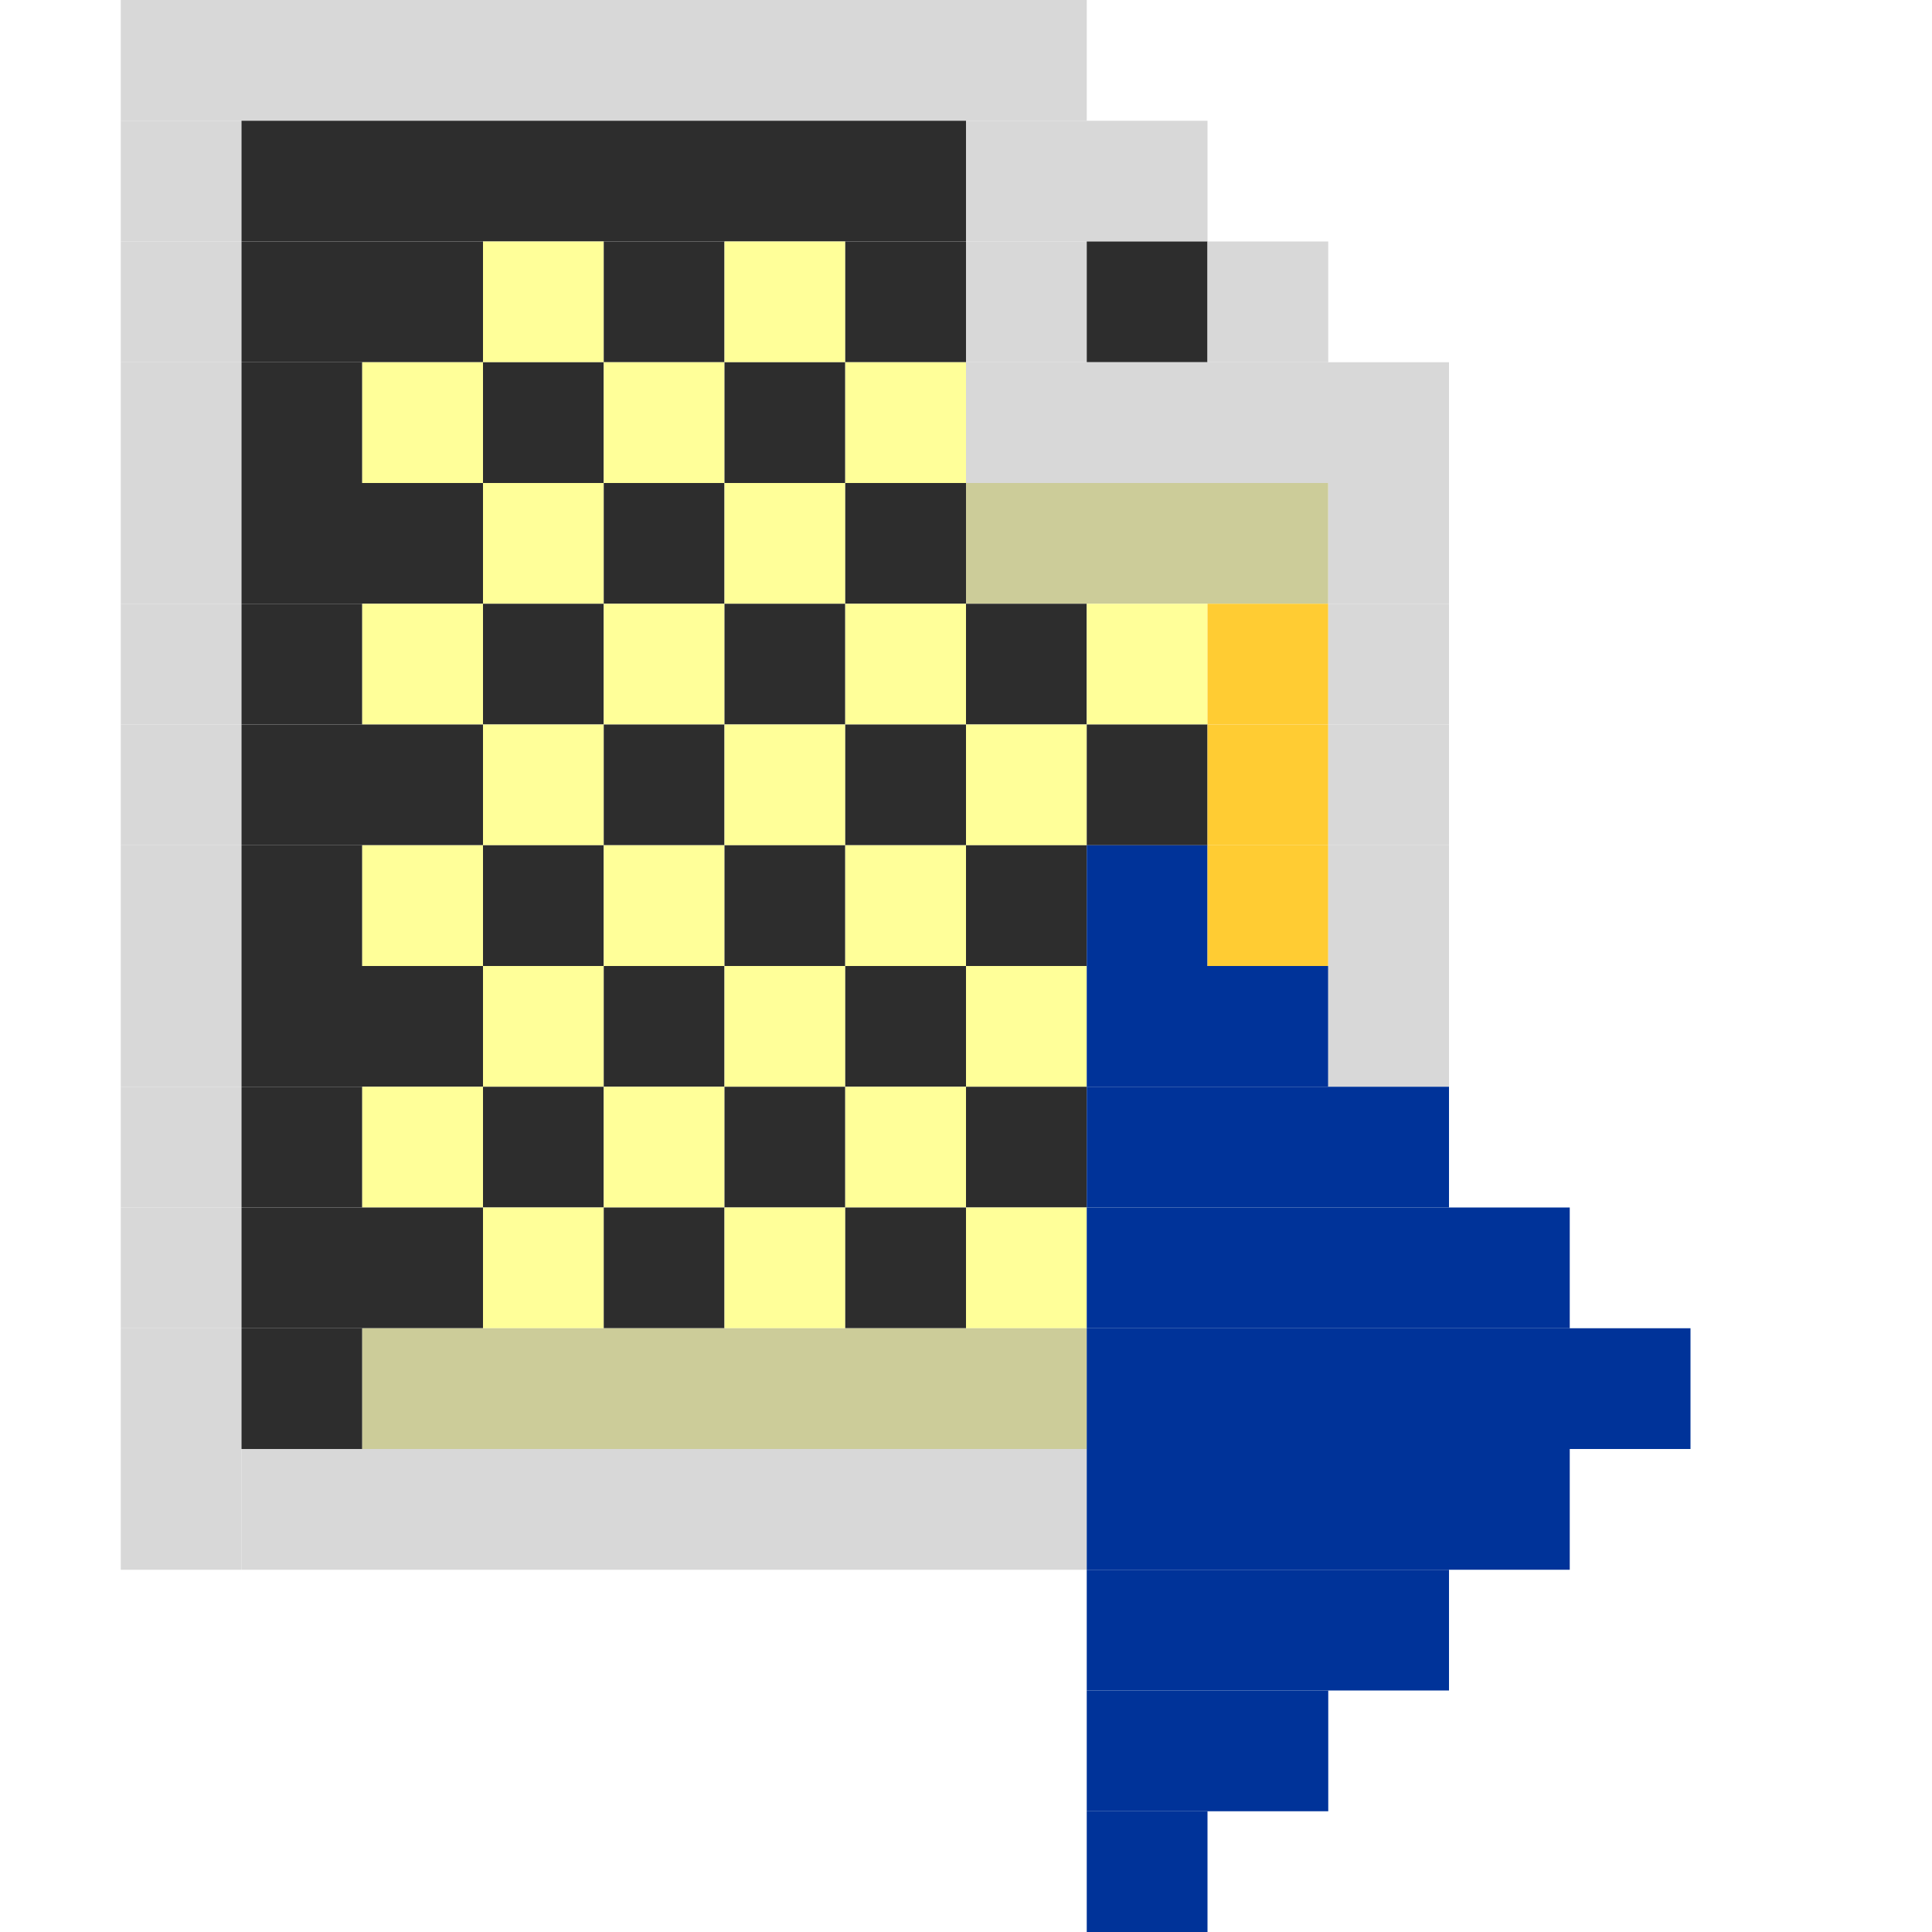
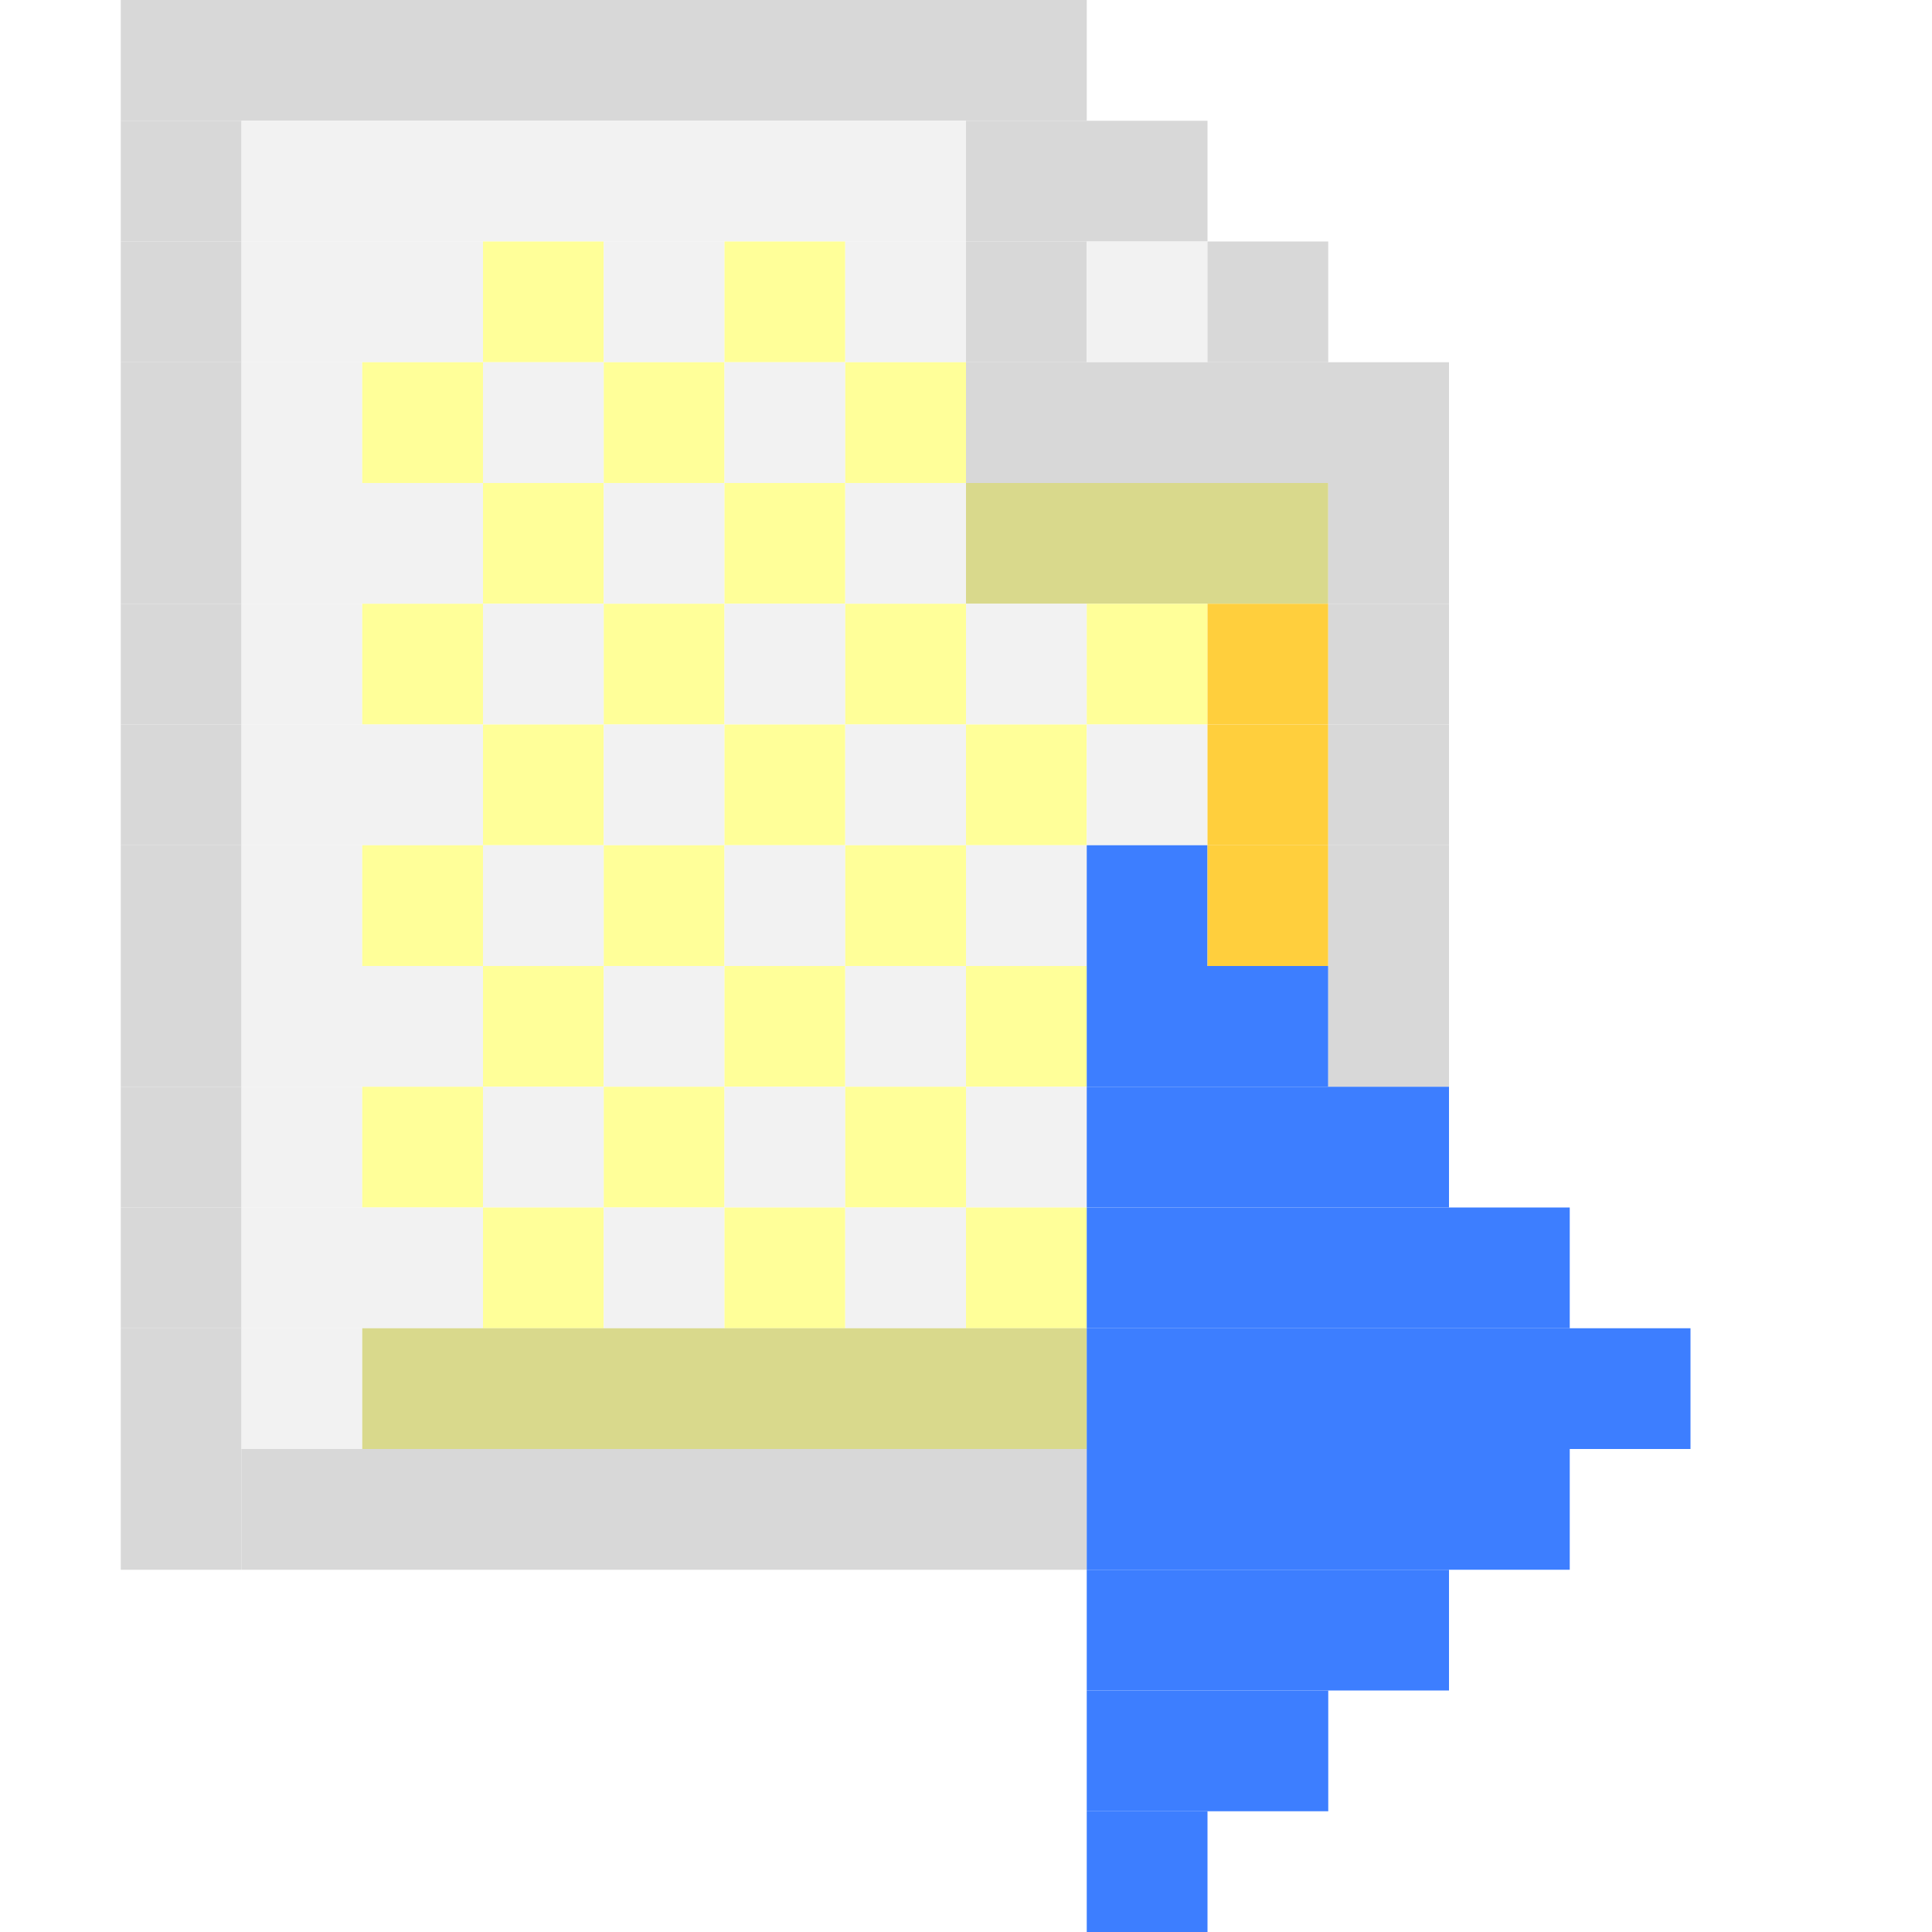
<svg xmlns="http://www.w3.org/2000/svg" version="1.1" id="Icon" x="0px" y="0px" width="16px" height="16px" viewBox="0 0 16 16" enable-background="new 0 0 16 16" xml:space="preserve">
  <g id="Icon_1_">
    <rect fill="#D8D8D8" x="1" y="0" width="8" height="1" />
    <rect fill="#D8D8D8" x="1" y="1" width="1" height="1" />
-     <rect fill="#2D2D2D" x="2" y="1" width="6" height="1" />
+     <rect fill="#F2F2F2" x="2" y="1" width="6" height="1" />
    <rect fill="#D8D8D8" x="8" y="1" width="2" height="1" />
    <rect fill="#D8D8D8" x="1" y="2" width="1" height="1" />
-     <rect fill="#2D2D2D" x="2" y="2" width="2" height="1" />
+     <rect fill="#F2F2F2" x="2" y="2" width="2" height="1" />
    <rect fill="#FFFF99" x="4" y="2" width="1" height="1" />
-     <rect fill="#2D2D2D" x="5" y="2" width="1" height="1" />
+     <rect fill="#F2F2F2" x="5" y="2" width="1" height="1" />
    <rect fill="#FFFF99" x="6" y="2" width="1" height="1" />
-     <rect fill="#2D2D2D" x="7" y="2" width="1" height="1" />
+     <rect fill="#F2F2F2" x="7" y="2" width="1" height="1" />
    <rect fill="#D8D8D8" x="8" y="2" width="1" height="1" />
-     <rect fill="#2D2D2D" x="9" y="2" width="1" height="1" />
+     <rect fill="#F2F2F2" x="9" y="2" width="1" height="1" />
    <rect fill="#D8D8D8" x="10" y="2" width="1" height="1" />
    <rect fill="#D8D8D8" x="1" y="3" width="1" height="1" />
-     <rect fill="#2D2D2D" x="2" y="3" width="1" height="1" />
+     <rect fill="#F2F2F2" x="2" y="3" width="1" height="1" />
    <rect fill="#FFFF99" x="3" y="3" width="1" height="1" />
-     <rect fill="#2D2D2D" x="4" y="3" width="1" height="1" />
+     <rect fill="#F2F2F2" x="4" y="3" width="1" height="1" />
    <rect fill="#FFFF99" x="5" y="3" width="1" height="1" />
-     <rect fill="#2D2D2D" x="6" y="3" width="1" height="1" />
+     <rect fill="#F2F2F2" x="6" y="3" width="1" height="1" />
    <rect fill="#FFFF99" x="7" y="3" width="1" height="1" />
    <rect fill="#D8D8D8" x="8" y="3" width="4" height="1" />
    <rect fill="#D8D8D8" x="1" y="4" width="1" height="1" />
-     <rect fill="#2D2D2D" x="2" y="4" width="2" height="1" />
+     <rect fill="#F2F2F2" x="2" y="4" width="2" height="1" />
    <rect fill="#FFFF99" x="4" y="4" width="1" height="1" />
-     <rect fill="#2D2D2D" x="5" y="4" width="1" height="1" />
+     <rect fill="#F2F2F2" x="5" y="4" width="1" height="1" />
    <rect fill="#FFFF99" x="6" y="4" width="1" height="1" />
-     <rect fill="#2D2D2D" x="7" y="4" width="1" height="1" />
-     <rect fill="#CCCC99" x="8" y="4" width="3" height="1" />
+     <rect fill="#F2F2F2" x="7" y="4" width="1" height="1" />
+     <rect fill="#D9D98C" x="8" y="4" width="3" height="1" />
    <rect fill="#D8D8D8" x="11" y="4" width="1" height="1" />
    <rect fill="#D8D8D8" x="1" y="5" width="1" height="1" />
-     <rect fill="#2D2D2D" x="2" y="5" width="1" height="1" />
+     <rect fill="#F2F2F2" x="2" y="5" width="1" height="1" />
    <rect fill="#FFFF99" x="3" y="5" width="1" height="1" />
-     <rect fill="#2D2D2D" x="4" y="5" width="1" height="1" />
+     <rect fill="#F2F2F2" x="4" y="5" width="1" height="1" />
    <rect fill="#FFFF99" x="5" y="5" width="1" height="1" />
-     <rect fill="#2D2D2D" x="6" y="5" width="1" height="1" />
+     <rect fill="#F2F2F2" x="6" y="5" width="1" height="1" />
    <rect fill="#FFFF99" x="7" y="5" width="1" height="1" />
-     <rect fill="#2D2D2D" x="8" y="5" width="1" height="1" />
+     <rect fill="#F2F2F2" x="8" y="5" width="1" height="1" />
    <rect fill="#FFFF99" x="9" y="5" width="1" height="1" />
-     <rect fill="#FFCC33" x="10" y="5" width="1" height="1" />
+     <rect fill="#FFCF3D" x="10" y="5" width="1" height="1" />
    <rect fill="#D8D8D8" x="11" y="5" width="1" height="1" />
    <rect fill="#D8D8D8" x="1" y="6" width="1" height="1" />
-     <rect fill="#2D2D2D" x="2" y="6" width="2" height="1" />
+     <rect fill="#F2F2F2" x="2" y="6" width="2" height="1" />
    <rect fill="#FFFF99" x="4" y="6" width="1" height="1" />
-     <rect fill="#2D2D2D" x="5" y="6" width="1" height="1" />
+     <rect fill="#F2F2F2" x="5" y="6" width="1" height="1" />
    <rect fill="#FFFF99" x="6" y="6" width="1" height="1" />
-     <rect fill="#2D2D2D" x="7" y="6" width="1" height="1" />
+     <rect fill="#F2F2F2" x="7" y="6" width="1" height="1" />
    <rect fill="#FFFF99" x="8" y="6" width="1" height="1" />
-     <rect fill="#2D2D2D" x="9" y="6" width="1" height="1" />
-     <rect fill="#FFCC33" x="10" y="6" width="1" height="1" />
+     <rect fill="#F2F2F2" x="9" y="6" width="1" height="1" />
+     <rect fill="#FFCF3D" x="10" y="6" width="1" height="1" />
    <rect fill="#D8D8D8" x="11" y="6" width="1" height="1" />
    <rect fill="#D8D8D8" x="1" y="7" width="1" height="1" />
-     <rect fill="#2D2D2D" x="2" y="7" width="1" height="1" />
+     <rect fill="#F2F2F2" x="2" y="7" width="1" height="1" />
    <rect fill="#FFFF99" x="3" y="7" width="1" height="1" />
-     <rect fill="#2D2D2D" x="4" y="7" width="1" height="1" />
+     <rect fill="#F2F2F2" x="4" y="7" width="1" height="1" />
    <rect fill="#FFFF99" x="5" y="7" width="1" height="1" />
-     <rect fill="#2D2D2D" x="6" y="7" width="1" height="1" />
+     <rect fill="#F2F2F2" x="6" y="7" width="1" height="1" />
    <rect fill="#FFFF99" x="7" y="7" width="1" height="1" />
-     <rect fill="#2D2D2D" x="8" y="7" width="1" height="1" />
-     <rect fill="#003399" x="9" y="7" width="1" height="1" />
-     <rect fill="#FFCC33" x="10" y="7" width="1" height="1" />
+     <rect fill="#F2F2F2" x="8" y="7" width="1" height="1" />
+     <rect fill="#3D7EFF" x="9" y="7" width="1" height="1" />
+     <rect fill="#FFCF3D" x="10" y="7" width="1" height="1" />
    <rect fill="#D8D8D8" x="11" y="7" width="1" height="1" />
    <rect fill="#D8D8D8" x="1" y="8" width="1" height="1" />
-     <rect fill="#2D2D2D" x="2" y="8" width="2" height="1" />
+     <rect fill="#F2F2F2" x="2" y="8" width="2" height="1" />
    <rect fill="#FFFF99" x="4" y="8" width="1" height="1" />
-     <rect fill="#2D2D2D" x="5" y="8" width="1" height="1" />
+     <rect fill="#F2F2F2" x="5" y="8" width="1" height="1" />
    <rect fill="#FFFF99" x="6" y="8" width="1" height="1" />
-     <rect fill="#2D2D2D" x="7" y="8" width="1" height="1" />
+     <rect fill="#F2F2F2" x="7" y="8" width="1" height="1" />
    <rect fill="#FFFF99" x="8" y="8" width="1" height="1" />
-     <rect fill="#003399" x="9" y="8" width="2" height="1" />
+     <rect fill="#3D7EFF" x="9" y="8" width="2" height="1" />
    <rect fill="#D8D8D8" x="11" y="8" width="1" height="1" />
    <rect fill="#D8D8D8" x="1" y="9" width="1" height="1" />
-     <rect fill="#2D2D2D" x="2" y="9" width="1" height="1" />
+     <rect fill="#F2F2F2" x="2" y="9" width="1" height="1" />
    <rect fill="#FFFF99" x="3" y="9" width="1" height="1" />
-     <rect fill="#2D2D2D" x="4" y="9" width="1" height="1" />
+     <rect fill="#F2F2F2" x="4" y="9" width="1" height="1" />
    <rect fill="#FFFF99" x="5" y="9" width="1" height="1" />
-     <rect fill="#2D2D2D" x="6" y="9" width="1" height="1" />
+     <rect fill="#F2F2F2" x="6" y="9" width="1" height="1" />
    <rect fill="#FFFF99" x="7" y="9" width="1" height="1" />
-     <rect fill="#2D2D2D" x="8" y="9" width="1" height="1" />
-     <rect fill="#003399" x="9" y="9" width="3" height="1" />
+     <rect fill="#F2F2F2" x="8" y="9" width="1" height="1" />
+     <rect fill="#3D7EFF" x="9" y="9" width="3" height="1" />
    <rect fill="#D8D8D8" x="1" y="10" width="1" height="1" />
-     <rect fill="#2D2D2D" x="2" y="10" width="2" height="1" />
+     <rect fill="#F2F2F2" x="2" y="10" width="2" height="1" />
    <rect fill="#FFFF99" x="4" y="10" width="1" height="1" />
-     <rect fill="#2D2D2D" x="5" y="10" width="1" height="1" />
+     <rect fill="#F2F2F2" x="5" y="10" width="1" height="1" />
    <rect fill="#FFFF99" x="6" y="10" width="1" height="1" />
-     <rect fill="#2D2D2D" x="7" y="10" width="1" height="1" />
+     <rect fill="#F2F2F2" x="7" y="10" width="1" height="1" />
    <rect fill="#FFFF99" x="8" y="10" width="1" height="1" />
-     <rect fill="#003399" x="9" y="10" width="4" height="1" />
+     <rect fill="#3D7EFF" x="9" y="10" width="4" height="1" />
    <rect fill="#D8D8D8" x="1" y="11" width="1" height="1" />
-     <rect fill="#2D2D2D" x="2" y="11" width="1" height="1" />
-     <rect fill="#CCCC99" x="3" y="11" width="6" height="1" />
-     <rect fill="#003399" x="9" y="11" width="5" height="1" />
+     <rect fill="#F2F2F2" x="2" y="11" width="1" height="1" />
+     <rect fill="#D9D98C" x="3" y="11" width="6" height="1" />
+     <rect fill="#3D7EFF" x="9" y="11" width="5" height="1" />
    <rect fill="#D8D8D8" x="1" y="12" width="1" height="1" />
    <rect fill="#D8D8D8" x="2" y="12" width="7" height="1" />
-     <rect fill="#003399" x="9" y="12" width="4" height="1" />
-     <rect fill="#003399" x="9" y="13" width="3" height="1" />
-     <rect fill="#003399" x="9" y="14" width="2" height="1" />
-     <rect fill="#003399" x="9" y="15" width="1" height="1" />
+     <rect fill="#3D7EFF" x="9" y="12" width="4" height="1" />
+     <rect fill="#3D7EFF" x="9" y="13" width="3" height="1" />
+     <rect fill="#3D7EFF" x="9" y="14" width="2" height="1" />
+     <rect fill="#3D7EFF" x="9" y="15" width="1" height="1" />
  </g>
</svg>
